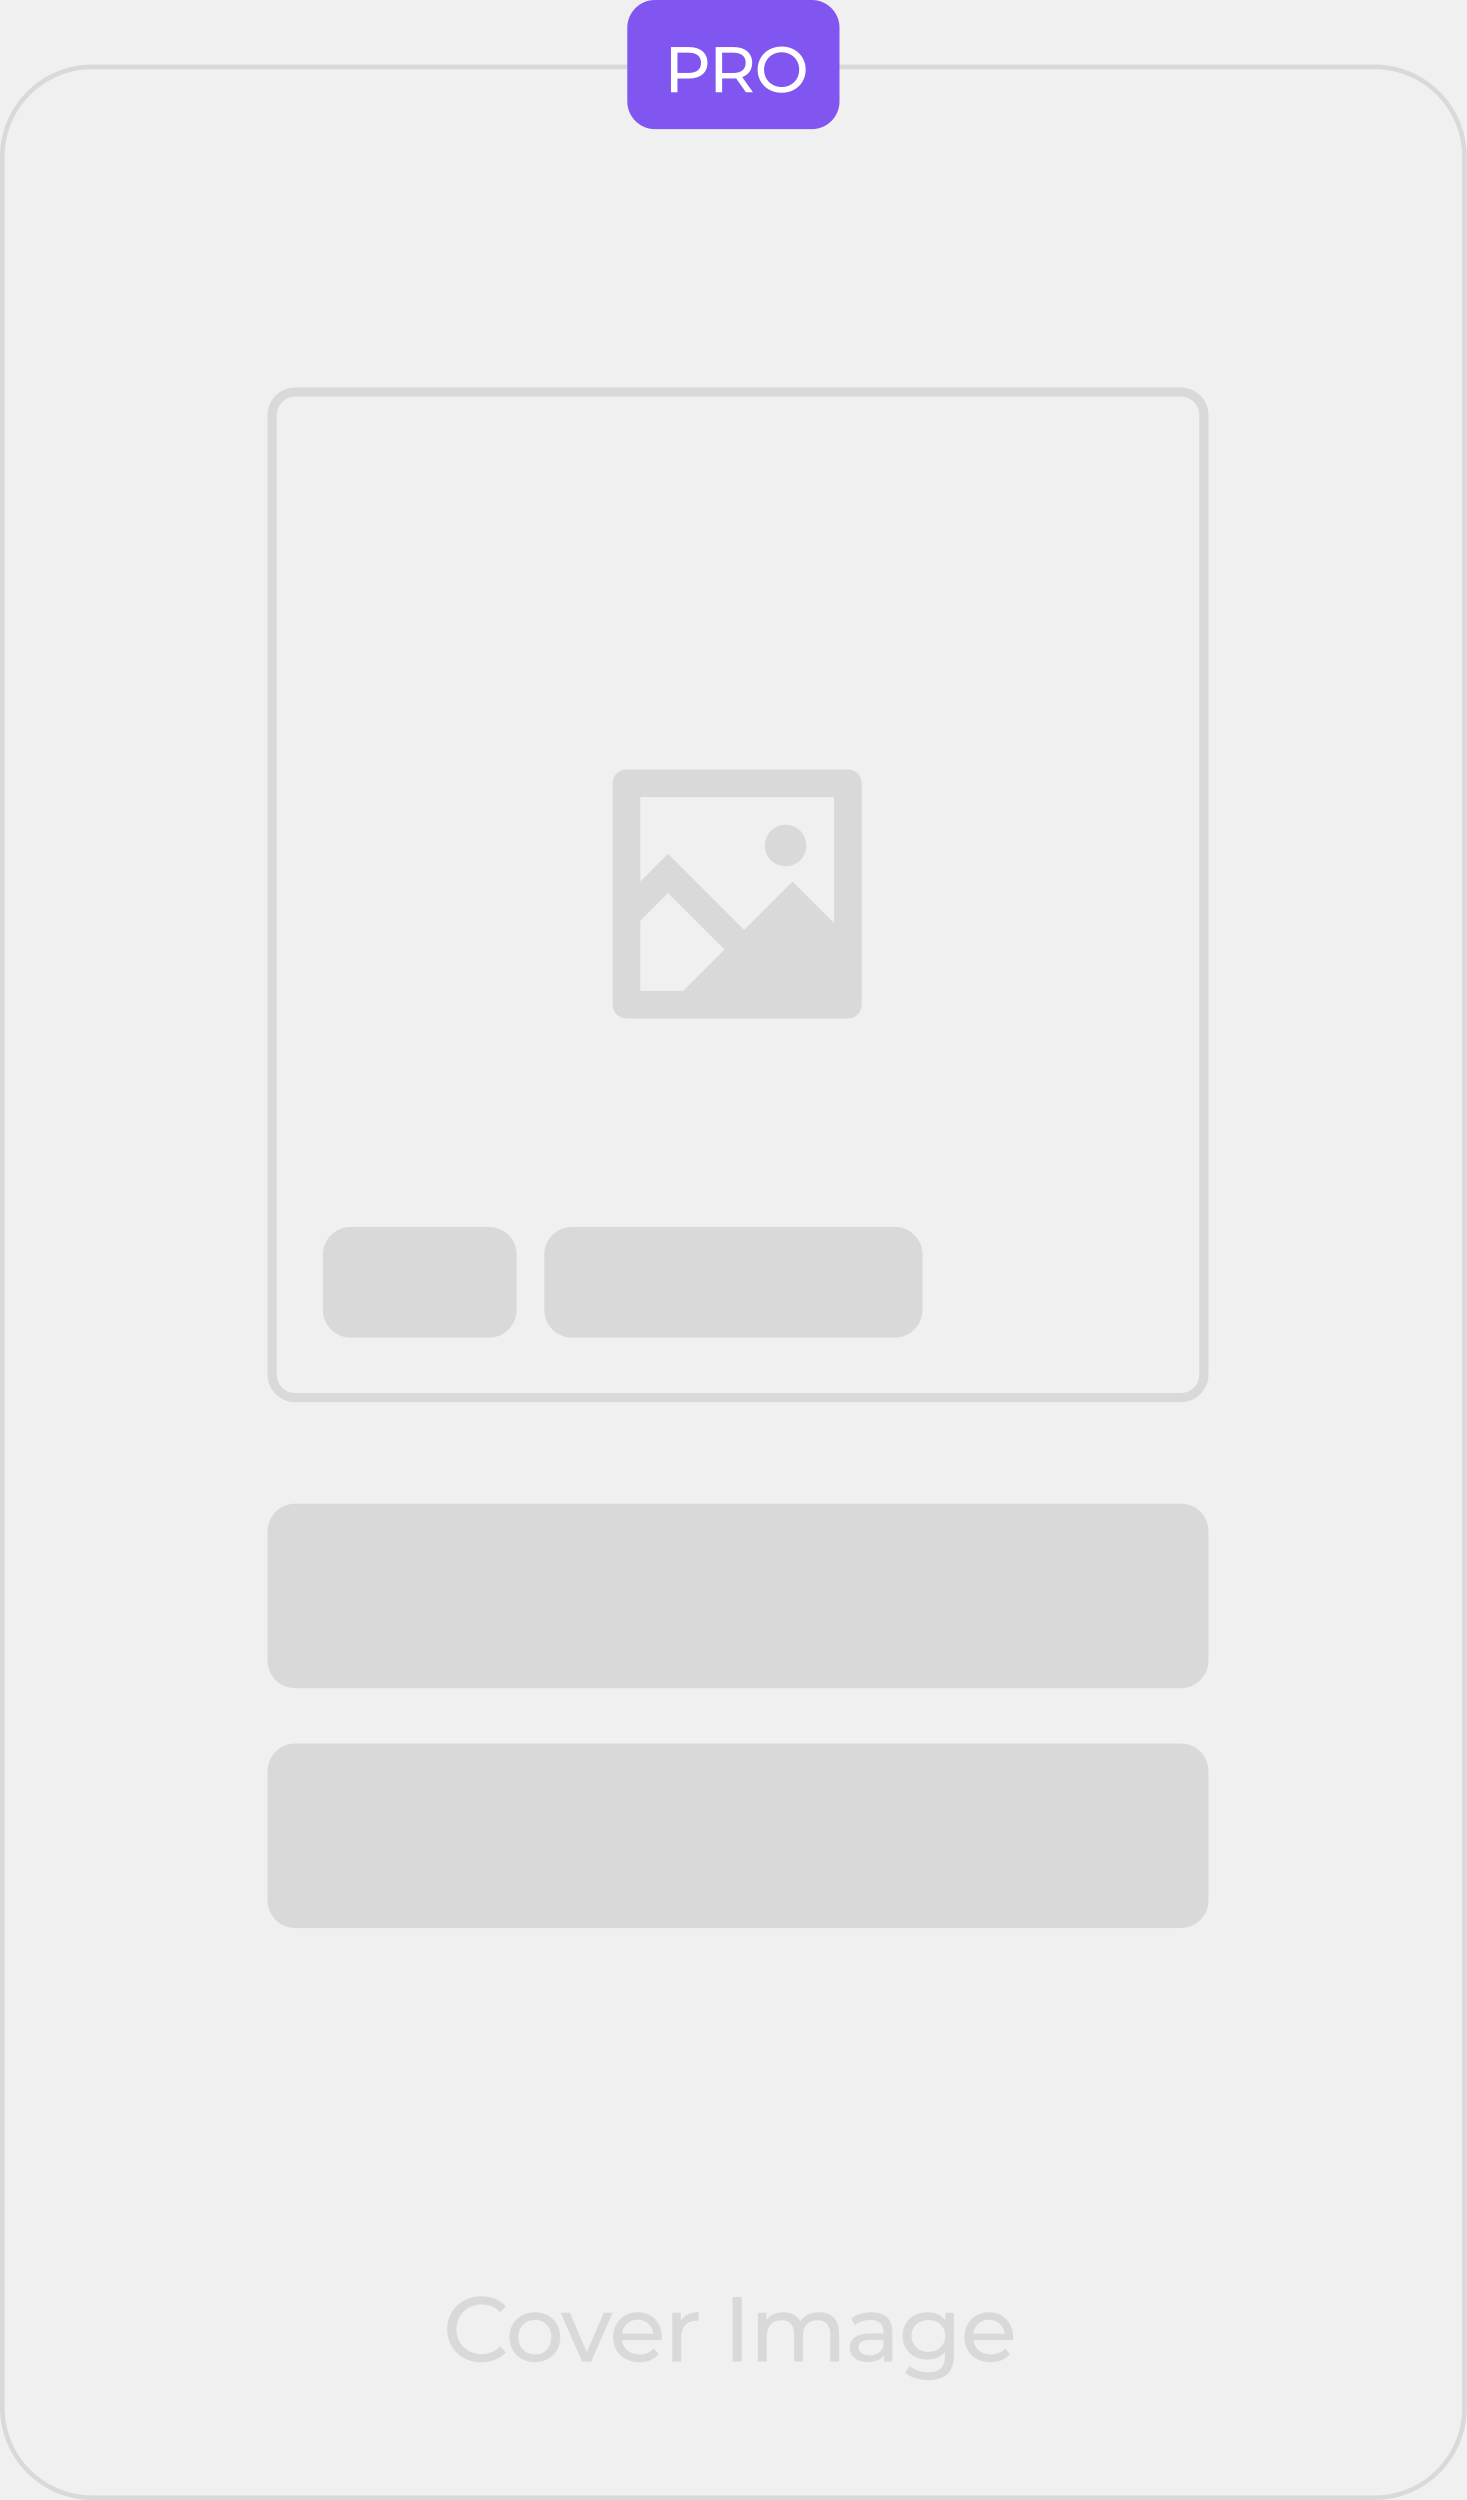
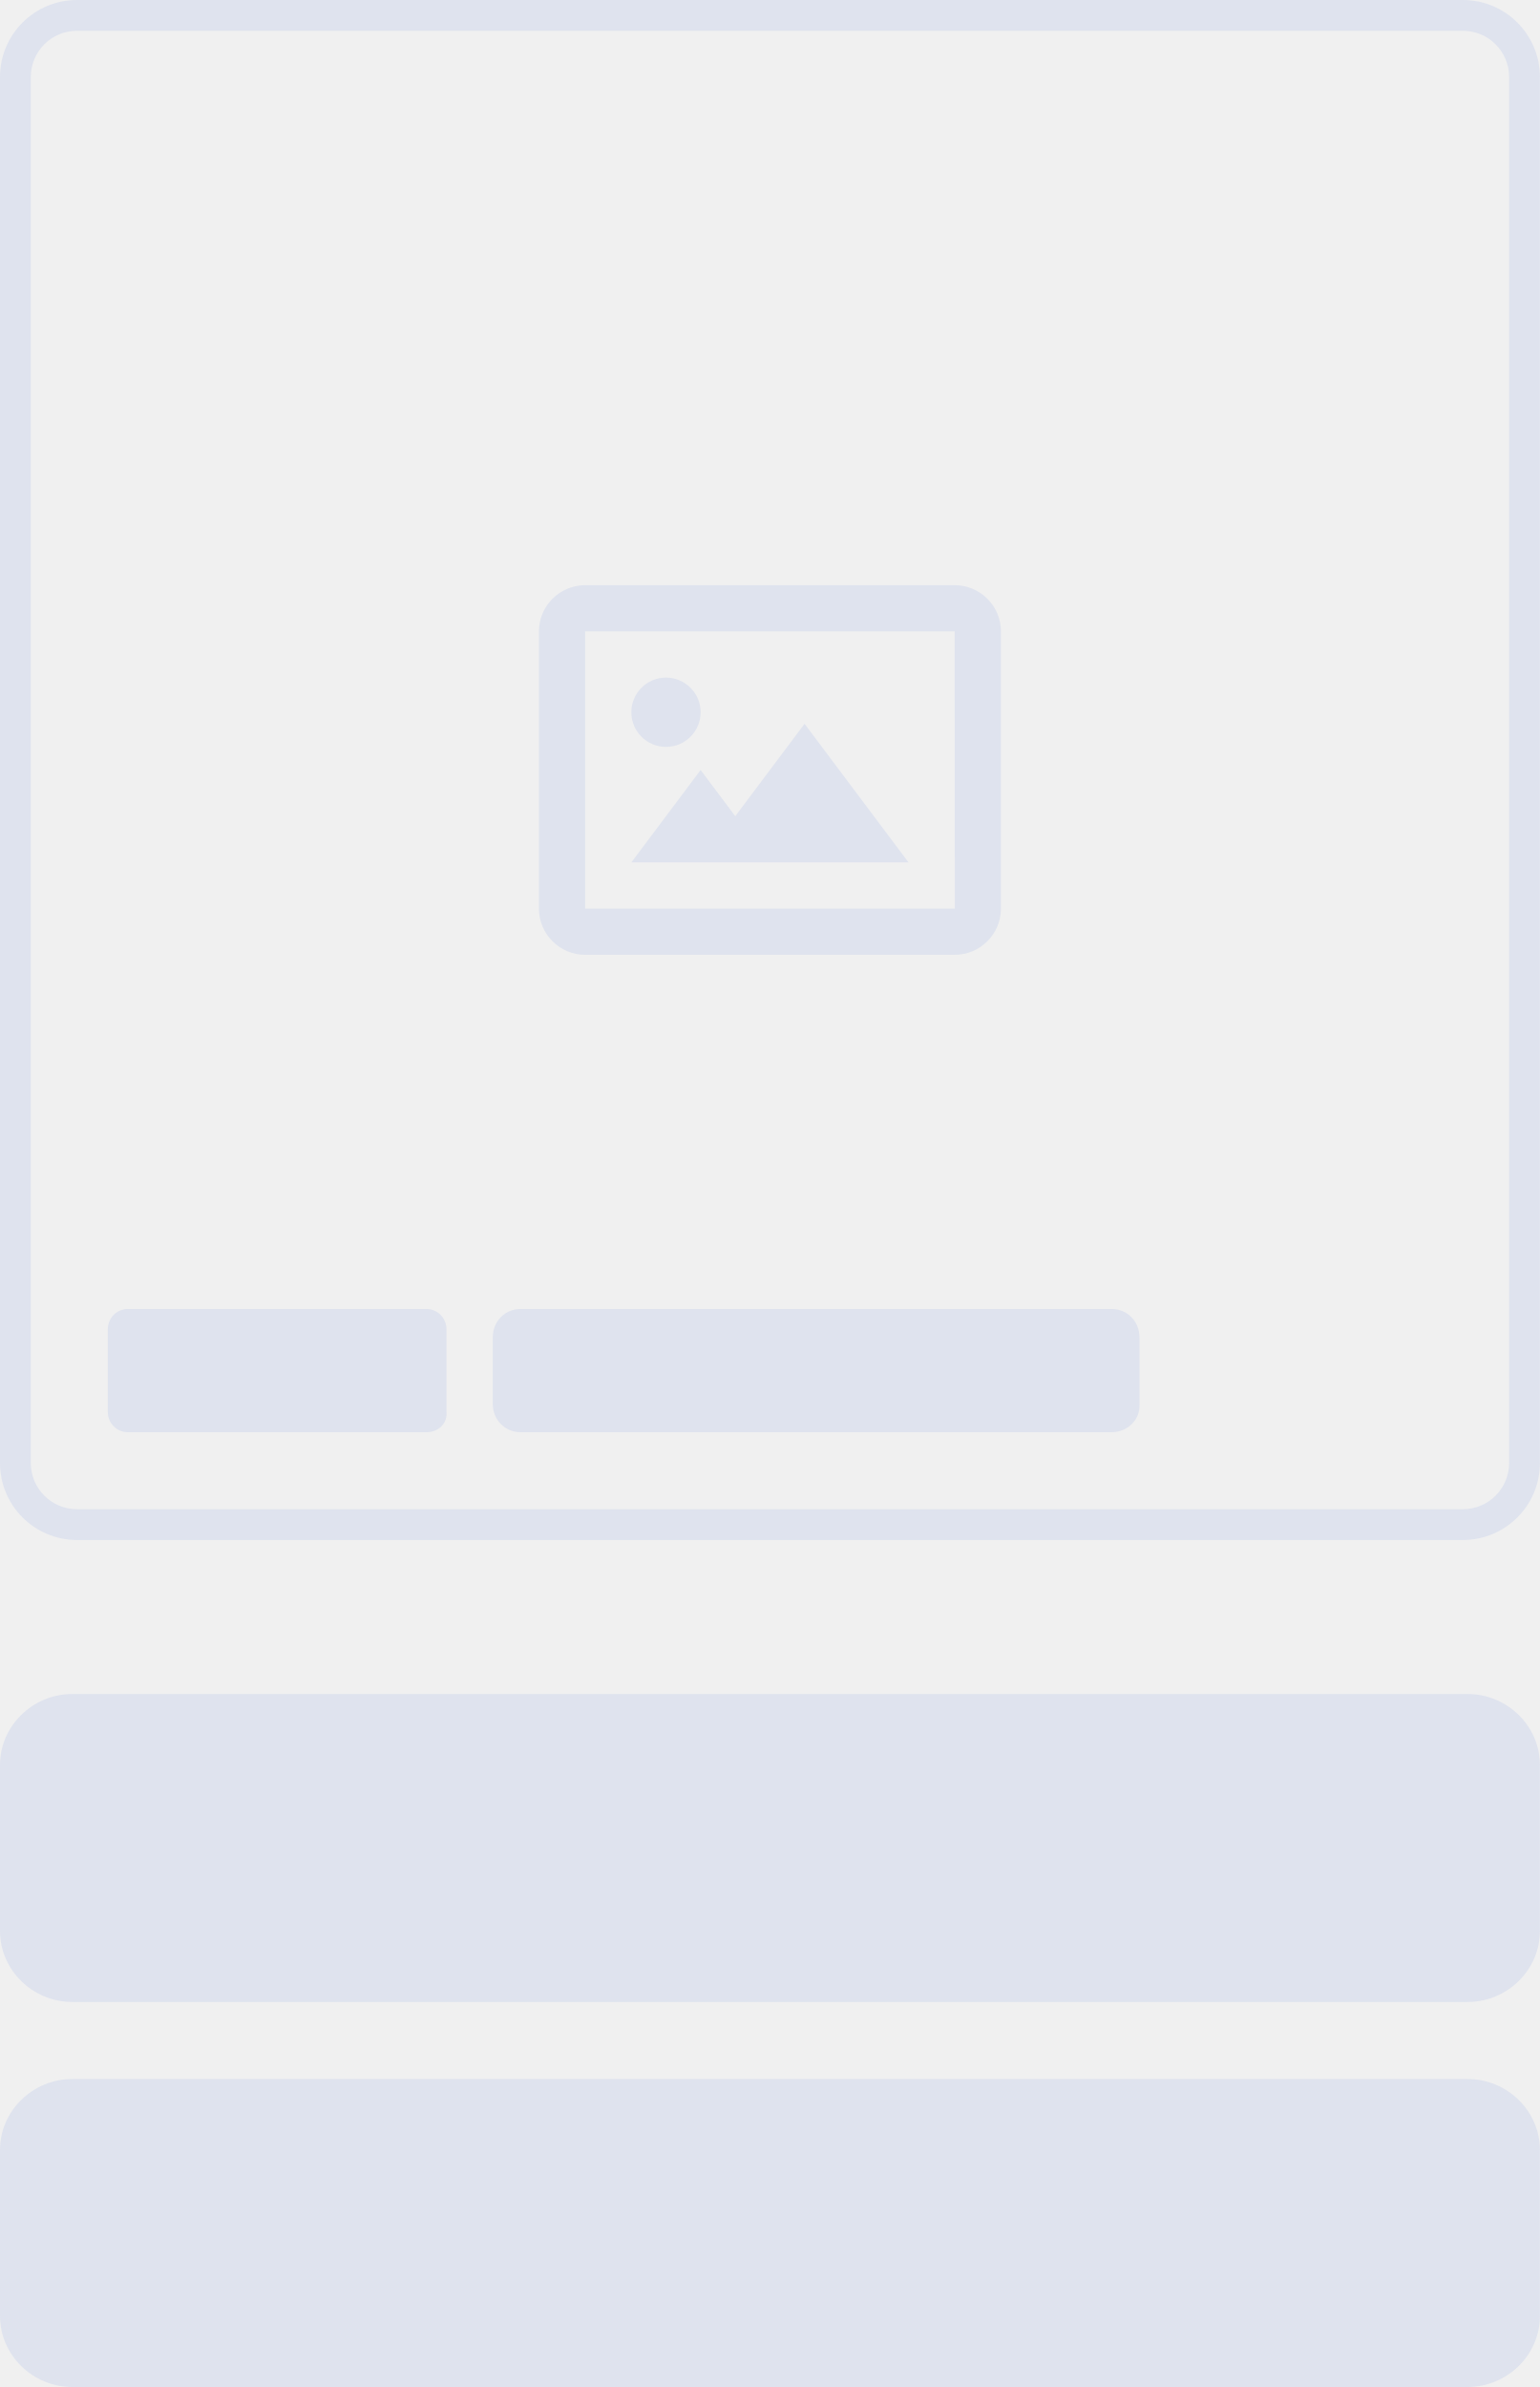
- <svg xmlns="http://www.w3.org/2000/svg" width="159" height="271" viewBox="0 0 159 271" fill="none">
-   <path d="M52.18 256.08C53.27 256.08 54.21 255.7 54.85 254.98L54.2 254.35C53.66 254.92 53 255.19 52.23 255.19C50.65 255.19 49.48 254.05 49.48 252.5C49.48 250.95 50.65 249.81 52.23 249.81C53 249.81 53.66 250.07 54.2 250.64L54.85 250.01C54.21 249.29 53.27 248.92 52.19 248.92C50.06 248.92 48.48 250.43 48.48 252.5C48.48 254.57 50.06 256.08 52.18 256.08ZM57.982 256.06C59.572 256.06 60.732 254.93 60.732 253.35C60.732 251.77 59.572 250.65 57.982 250.65C56.392 250.65 55.222 251.77 55.222 253.35C55.222 254.93 56.392 256.06 57.982 256.06ZM57.982 255.22C56.962 255.22 56.192 254.48 56.192 253.35C56.192 252.22 56.962 251.49 57.982 251.49C59.002 251.49 59.762 252.22 59.762 253.35C59.762 254.48 59.002 255.22 57.982 255.22ZM65.463 250.7L63.603 254.95L61.783 250.7H60.783L63.103 256H64.083L66.403 250.7H65.463ZM71.743 253.38C71.743 251.75 70.653 250.65 69.123 250.65C67.593 250.65 66.463 251.78 66.463 253.35C66.463 254.93 67.603 256.06 69.313 256.06C70.193 256.06 70.923 255.76 71.403 255.2L70.873 254.58C70.483 255.01 69.963 255.22 69.343 255.22C68.293 255.22 67.543 254.6 67.423 253.67H71.723C71.733 253.58 71.743 253.46 71.743 253.38ZM69.123 251.46C70.053 251.46 70.723 252.09 70.823 252.98H67.423C67.523 252.08 68.203 251.46 69.123 251.46ZM73.796 251.59V250.7H72.876V256H73.836V253.36C73.836 252.2 74.476 251.57 75.506 251.57C75.576 251.57 75.646 251.57 75.726 251.58V250.65C74.796 250.65 74.136 250.97 73.796 251.59ZM79.403 256H80.403V249H79.403V256ZM88.788 250.65C87.888 250.65 87.148 251.03 86.748 251.63C86.398 250.97 85.718 250.65 84.908 250.65C84.108 250.65 83.458 250.95 83.078 251.49V250.7H82.158V256H83.118V253.27C83.118 252.12 83.748 251.51 84.708 251.51C85.578 251.51 86.078 252.02 86.078 253.06V256H87.038V253.27C87.038 252.12 87.668 251.51 88.628 251.51C89.498 251.51 89.998 252.02 89.998 253.06V256H90.958V252.95C90.958 251.39 90.078 250.65 88.788 250.65ZM94.455 250.65C93.605 250.65 92.815 250.89 92.265 251.33L92.665 252.05C93.075 251.7 93.715 251.48 94.345 251.48C95.295 251.48 95.765 251.95 95.765 252.76V252.95H94.245C92.665 252.95 92.115 253.65 92.115 254.5C92.115 255.42 92.875 256.06 94.075 256.06C94.905 256.06 95.495 255.78 95.815 255.3V256H96.725V252.8C96.725 251.35 95.905 250.65 94.455 250.65ZM94.235 255.32C93.505 255.32 93.065 254.99 93.065 254.46C93.065 254.01 93.335 253.64 94.285 253.64H95.765V254.38C95.525 254.99 94.955 255.32 94.235 255.32ZM102.491 250.7V251.52C102.041 250.94 101.321 250.65 100.531 250.65C99.001 250.65 97.841 251.68 97.841 253.21C97.841 254.74 99.001 255.78 100.531 255.78C101.291 255.78 101.981 255.51 102.441 254.96V255.38C102.441 256.58 101.871 257.16 100.621 257.16C99.841 257.16 99.071 256.89 98.581 256.47L98.121 257.21C98.701 257.73 99.681 258 100.651 258C102.451 258 103.401 257.15 103.401 255.28V250.7H102.491ZM100.641 254.94C99.571 254.94 98.811 254.23 98.811 253.21C98.811 252.18 99.571 251.49 100.641 251.49C101.701 251.49 102.461 252.18 102.461 253.21C102.461 254.23 101.701 254.94 100.641 254.94ZM109.825 253.38C109.825 251.75 108.735 250.65 107.205 250.65C105.675 250.65 104.545 251.78 104.545 253.35C104.545 254.93 105.685 256.06 107.395 256.06C108.275 256.06 109.005 255.76 109.485 255.2L108.955 254.58C108.565 255.01 108.045 255.22 107.425 255.22C106.375 255.22 105.625 254.6 105.505 253.67H109.805C109.815 253.58 109.825 253.46 109.825 253.38ZM107.205 251.46C108.135 251.46 108.805 252.09 108.905 252.98H105.505C105.605 252.08 106.285 251.46 107.205 251.46Z" fill="#D9D9D9" />
-   <rect x="0.25" y="7.25" width="158.5" height="263.5" rx="9.75" stroke="#D9D9D9" stroke-width="0.5" />
-   <rect x="35" y="133" width="21" height="12" rx="3" fill="#D9D9D9" />
-   <rect x="59" y="133" width="41" height="12" rx="3" fill="#D9D9D9" />
-   <rect x="29" y="163" width="102" height="20" rx="3" fill="#D9D9D9" />
-   <rect x="29.5" y="42.5" width="101" height="109" rx="2.5" stroke="#D9D9D9" />
-   <rect x="29" y="189" width="102" height="20" rx="3" fill="#D9D9D9" />
-   <path d="M69.408 95.558L72.408 92.558L80.658 100.808L85.908 95.558L90.408 100.058V86.408H69.408V95.558ZM69.408 99.802V107.408H74.058L78.537 102.931L72.408 96.802L69.408 99.802ZM67.908 83.408H91.908C92.306 83.408 92.688 83.566 92.969 83.847C93.25 84.129 93.408 84.51 93.408 84.908V108.908C93.408 109.306 93.25 109.688 92.969 109.969C92.688 110.25 92.306 110.408 91.908 110.408H67.908C67.51 110.408 67.129 110.25 66.847 109.969C66.566 109.688 66.408 109.306 66.408 108.908V84.908C66.408 84.51 66.566 84.129 66.847 83.847C67.129 83.566 67.51 83.408 67.908 83.408ZM85.158 93.908C84.561 93.908 83.989 93.671 83.567 93.249C83.145 92.827 82.908 92.255 82.908 91.658C82.908 91.061 83.145 90.489 83.567 90.067C83.989 89.645 84.561 89.408 85.158 89.408C85.755 89.408 86.327 89.645 86.749 90.067C87.171 90.489 87.408 91.061 87.408 91.658C87.408 92.255 87.171 92.827 86.749 93.249C86.327 93.671 85.755 93.908 85.158 93.908Z" fill="#D9D9D9" />
-   <rect x="68" width="23" height="14" rx="3" fill="#8055F0" />
-   <path d="M74.646 5.1H72.735V10H73.435V8.516H74.646C75.92 8.516 76.69 7.872 76.69 6.808C76.69 5.744 75.92 5.1 74.646 5.1ZM74.625 7.907H73.435V5.709H74.625C75.521 5.709 75.99 6.108 75.99 6.808C75.99 7.508 75.521 7.907 74.625 7.907ZM81.617 10L80.455 8.355C81.141 8.11 81.533 7.564 81.533 6.808C81.533 5.744 80.763 5.1 79.489 5.1H77.578V10H78.278V8.509H79.489C79.594 8.509 79.699 8.502 79.797 8.495L80.854 10H81.617ZM79.468 7.914H78.278V5.709H79.468C80.364 5.709 80.833 6.108 80.833 6.808C80.833 7.508 80.364 7.914 79.468 7.914ZM84.736 10.056C86.227 10.056 87.333 8.992 87.333 7.55C87.333 6.108 86.227 5.044 84.736 5.044C83.231 5.044 82.125 6.115 82.125 7.55C82.125 8.985 83.231 10.056 84.736 10.056ZM84.736 9.433C83.637 9.433 82.825 8.635 82.825 7.55C82.825 6.465 83.637 5.667 84.736 5.667C85.821 5.667 86.633 6.465 86.633 7.55C86.633 8.635 85.821 9.433 84.736 9.433Z" fill="white" />
+ <svg xmlns="http://www.w3.org/2000/svg" width="100" height="155" viewBox="0 0 100 155" fill="none">
+   <path fill-rule="evenodd" clip-rule="evenodd" d="M5 2H95C96.657 2 98 3.343 98 5V95C98 96.657 96.657 98 95 98H5C3.343 98 2 96.657 2 95V5C2 3.343 3.343 2 5 2ZM0 5C0 2.239 2.239 0 5 0H95C97.761 0 100 2.239 100 5V95C100 97.761 97.761 100 95 100H5C2.239 100 0 97.761 0 95V5ZM27.696 93H8.298C7.577 93 7 92.413 7 91.679V86.321C7 85.587 7.577 85 8.298 85H27.696C28.417 85 28.994 85.587 28.994 86.321V91.679C29.066 92.413 28.489 93 27.696 93ZM72.201 93H33.795C32.79 93 32 92.193 32 91.165V86.835C32 85.807 32.79 85 33.795 85H72.201C73.206 85 73.996 85.807 73.996 86.835V91.165C74.068 92.193 73.206 93 72.201 93ZM95.298 130H4.702C2.119 130 0 127.922 0 125.39V114.61C0 112.078 2.119 110 4.702 110H95.298C97.881 110 100 112.078 100 114.61V125.39C100 127.922 97.881 130 95.298 130ZM4.702 155H95.298C97.881 155 100 152.922 100 150.39V139.61C100 137.078 97.881 135 95.298 135H4.702C2.119 135 0 137.078 0 139.61V150.39C0 152.922 2.119 155 4.702 155Z" fill="#DFE3EE" />
+   <path d="M43.248 48.5C44.491 48.5 45.498 47.493 45.498 46.25C45.498 45.007 44.491 44 43.248 44C42.006 44 40.998 45.007 40.998 46.25C40.998 47.493 42.006 48.5 43.248 48.5Z" fill="#DFE3EE" />
+   <path d="M47.748 53L45.498 50L40.998 56H58.998L52.248 47L47.748 53Z" fill="#DFE3EE" />
+   <path d="M61.998 38H37.998C36.344 38 34.998 39.346 34.998 41V59C34.998 60.654 36.344 62 37.998 62H61.998C63.653 62 64.999 60.654 64.999 59V41C64.999 39.346 63.653 38 61.998 38ZM37.998 59V41H61.998L62.002 59H37.998Z" fill="#DFE3EE" />
</svg>
